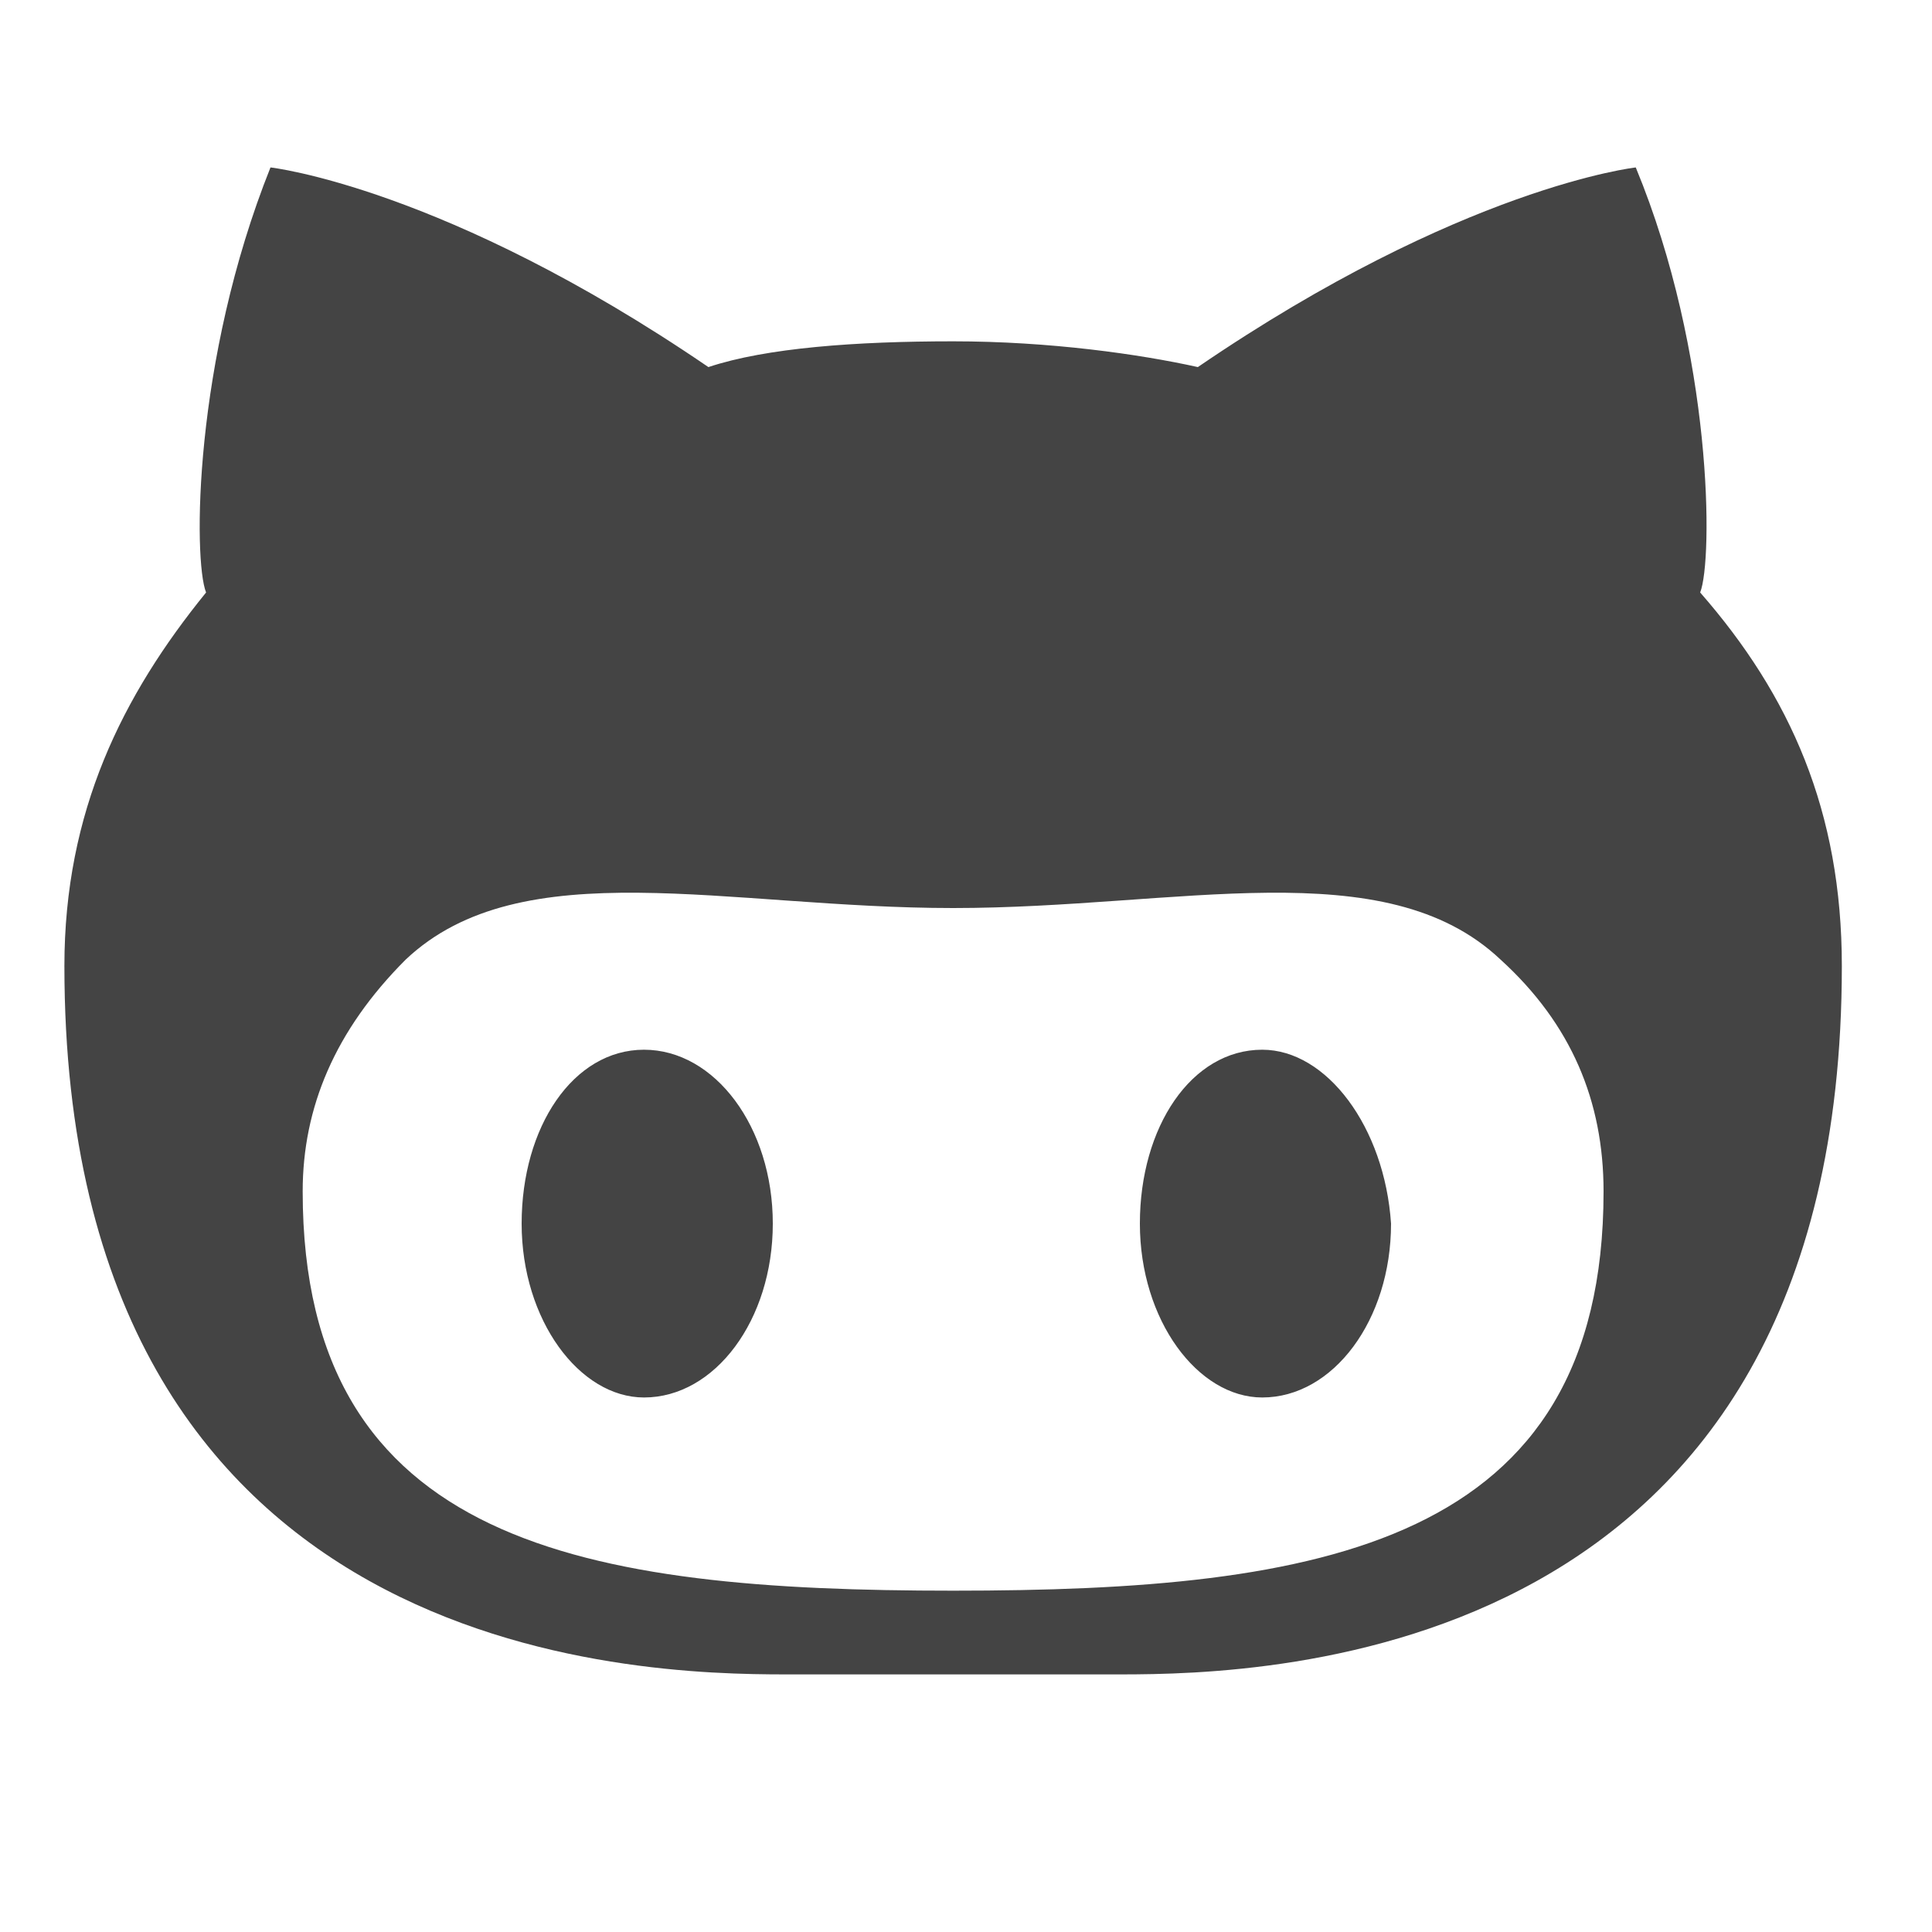
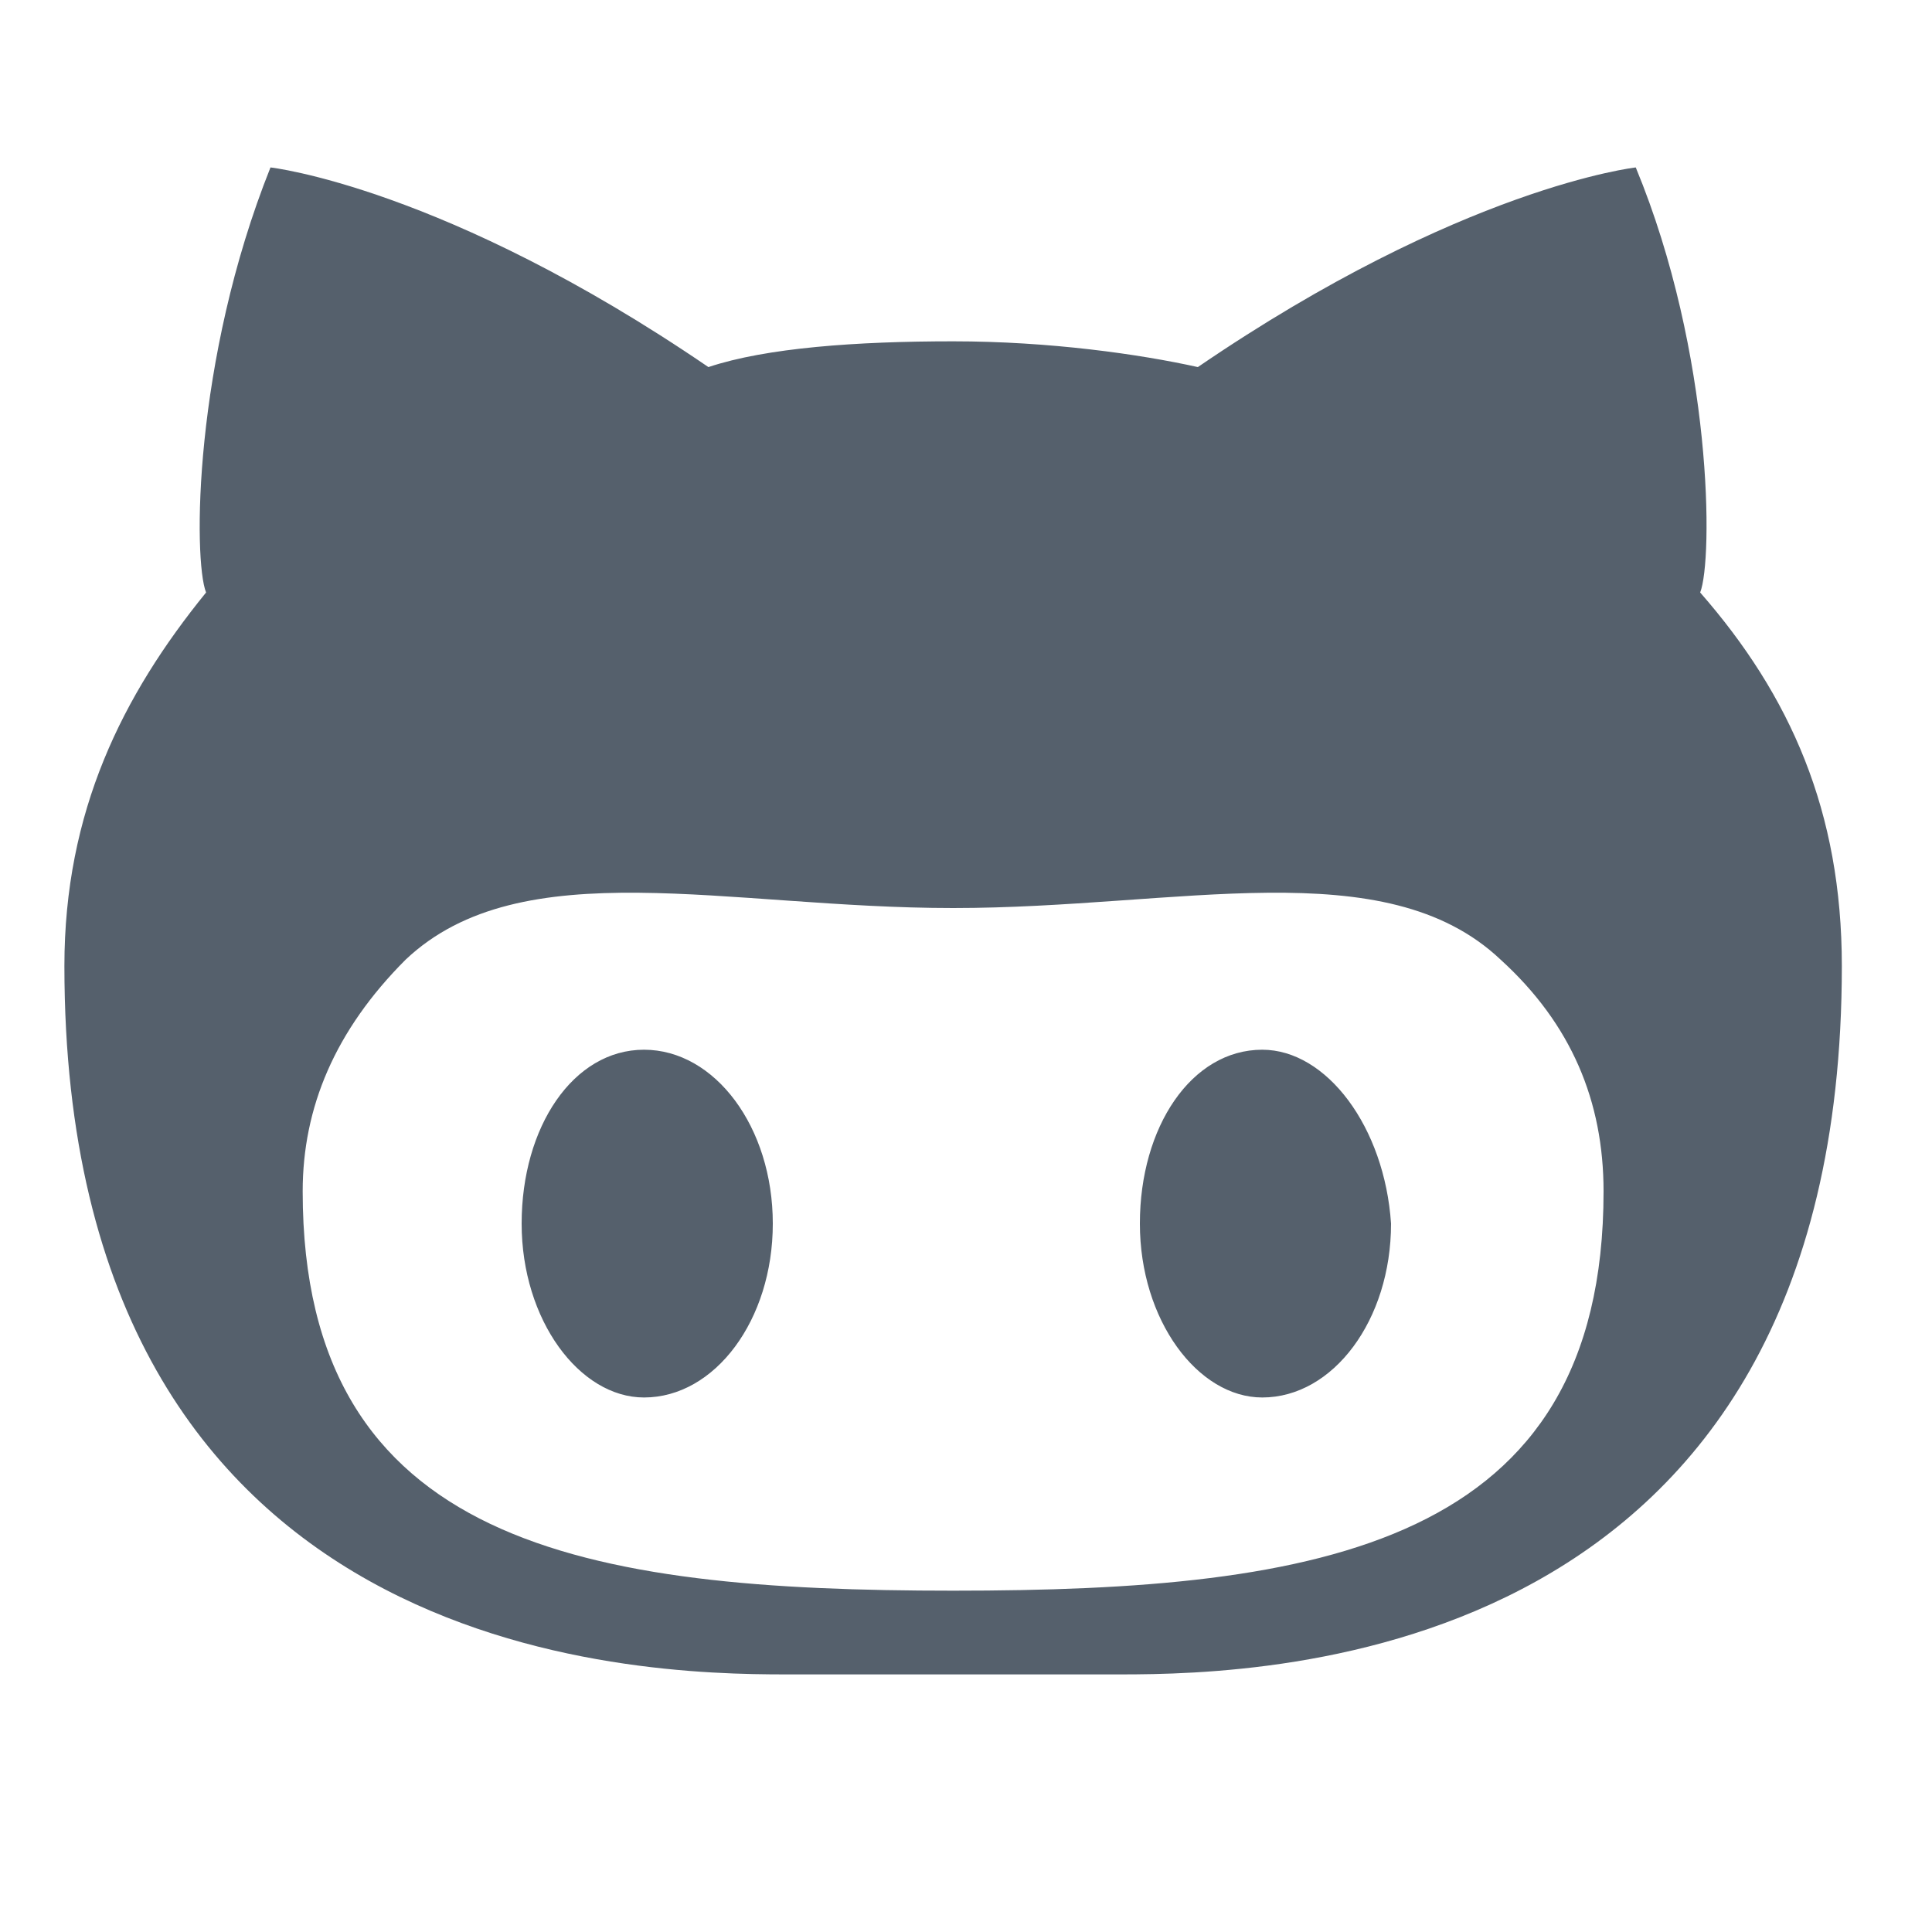
<svg xmlns="http://www.w3.org/2000/svg" version="1.1" x="0px" y="0px" viewBox="0 0 30 30" enable-background="new 0 0 30 30" xml:space="preserve">
  <g id="Background_xA0_Image_1_">
</g>
  <g id="Row_1_1_">
    <g>
-       <path fill="#444" d="M19.6,16.3c-1.1,0-1.9,1.2-1.9,2.7c0,1.5,0.9,2.7,1.9,2.7c1.1,0,2-1.2,2-2.7    C21.5,17.5,20.6,16.3,19.6,16.3z M26.4,9.2c0.2-0.5,0.2-3.7-1-6.6c0,0-2.7,0.3-6.8,3.1c-0.9-0.2-2.3-0.4-3.8-0.4    c-1.5,0-2.9,0.1-3.8,0.4C6.9,2.9,4.2,2.6,4.2,2.6C3,5.6,3,8.7,3.2,9.2C1.9,10.8,1,12.6,1,15c0,10.8,8.9,11,11.2,11    c0.5,0,1.5,0,2.6,0c1.1,0,2.1,0,2.6,0c2.3,0,11.2-0.2,11.2-11C28.6,12.6,27.8,10.8,26.4,9.2z M14.8,24.7L14.8,24.7    c-5.7,0-10.1-0.7-10.1-6.2c0-1.3,0.5-2.5,1.6-3.6c1.8-1.7,5-0.8,8.5-0.8c0,0,0,0,0,0c0,0,0,0,0,0c3.5,0,6.7-0.9,8.5,0.8    c1.1,1,1.6,2.2,1.6,3.6C24.9,24,20.5,24.7,14.8,24.7z M10,16.3c-1.1,0-1.9,1.2-1.9,2.7c0,1.5,0.9,2.7,1.9,2.7c1.1,0,2-1.2,2-2.7    C12,17.5,11.1,16.3,10,16.3z" />
+       <path fill="#55606c" d="M19.6,16.3c-1.1,0-1.9,1.2-1.9,2.7c0,1.5,0.9,2.7,1.9,2.7c1.1,0,2-1.2,2-2.7    C21.5,17.5,20.6,16.3,19.6,16.3z M26.4,9.2c0.2-0.5,0.2-3.7-1-6.6c0,0-2.7,0.3-6.8,3.1c-0.9-0.2-2.3-0.4-3.8-0.4    c-1.5,0-2.9,0.1-3.8,0.4C6.9,2.9,4.2,2.6,4.2,2.6C3,5.6,3,8.7,3.2,9.2C1.9,10.8,1,12.6,1,15c0,10.8,8.9,11,11.2,11    c0.5,0,1.5,0,2.6,0c1.1,0,2.1,0,2.6,0c2.3,0,11.2-0.2,11.2-11C28.6,12.6,27.8,10.8,26.4,9.2z M14.8,24.7L14.8,24.7    c-5.7,0-10.1-0.7-10.1-6.2c0-1.3,0.5-2.5,1.6-3.6c1.8-1.7,5-0.8,8.5-0.8c0,0,0,0,0,0c0,0,0,0,0,0c3.5,0,6.7-0.9,8.5,0.8    c1.1,1,1.6,2.2,1.6,3.6C24.9,24,20.5,24.7,14.8,24.7z M10,16.3c-1.1,0-1.9,1.2-1.9,2.7c0,1.5,0.9,2.7,1.9,2.7c1.1,0,2-1.2,2-2.7    C12,17.5,11.1,16.3,10,16.3z" />
    </g>
  </g>
</svg>
